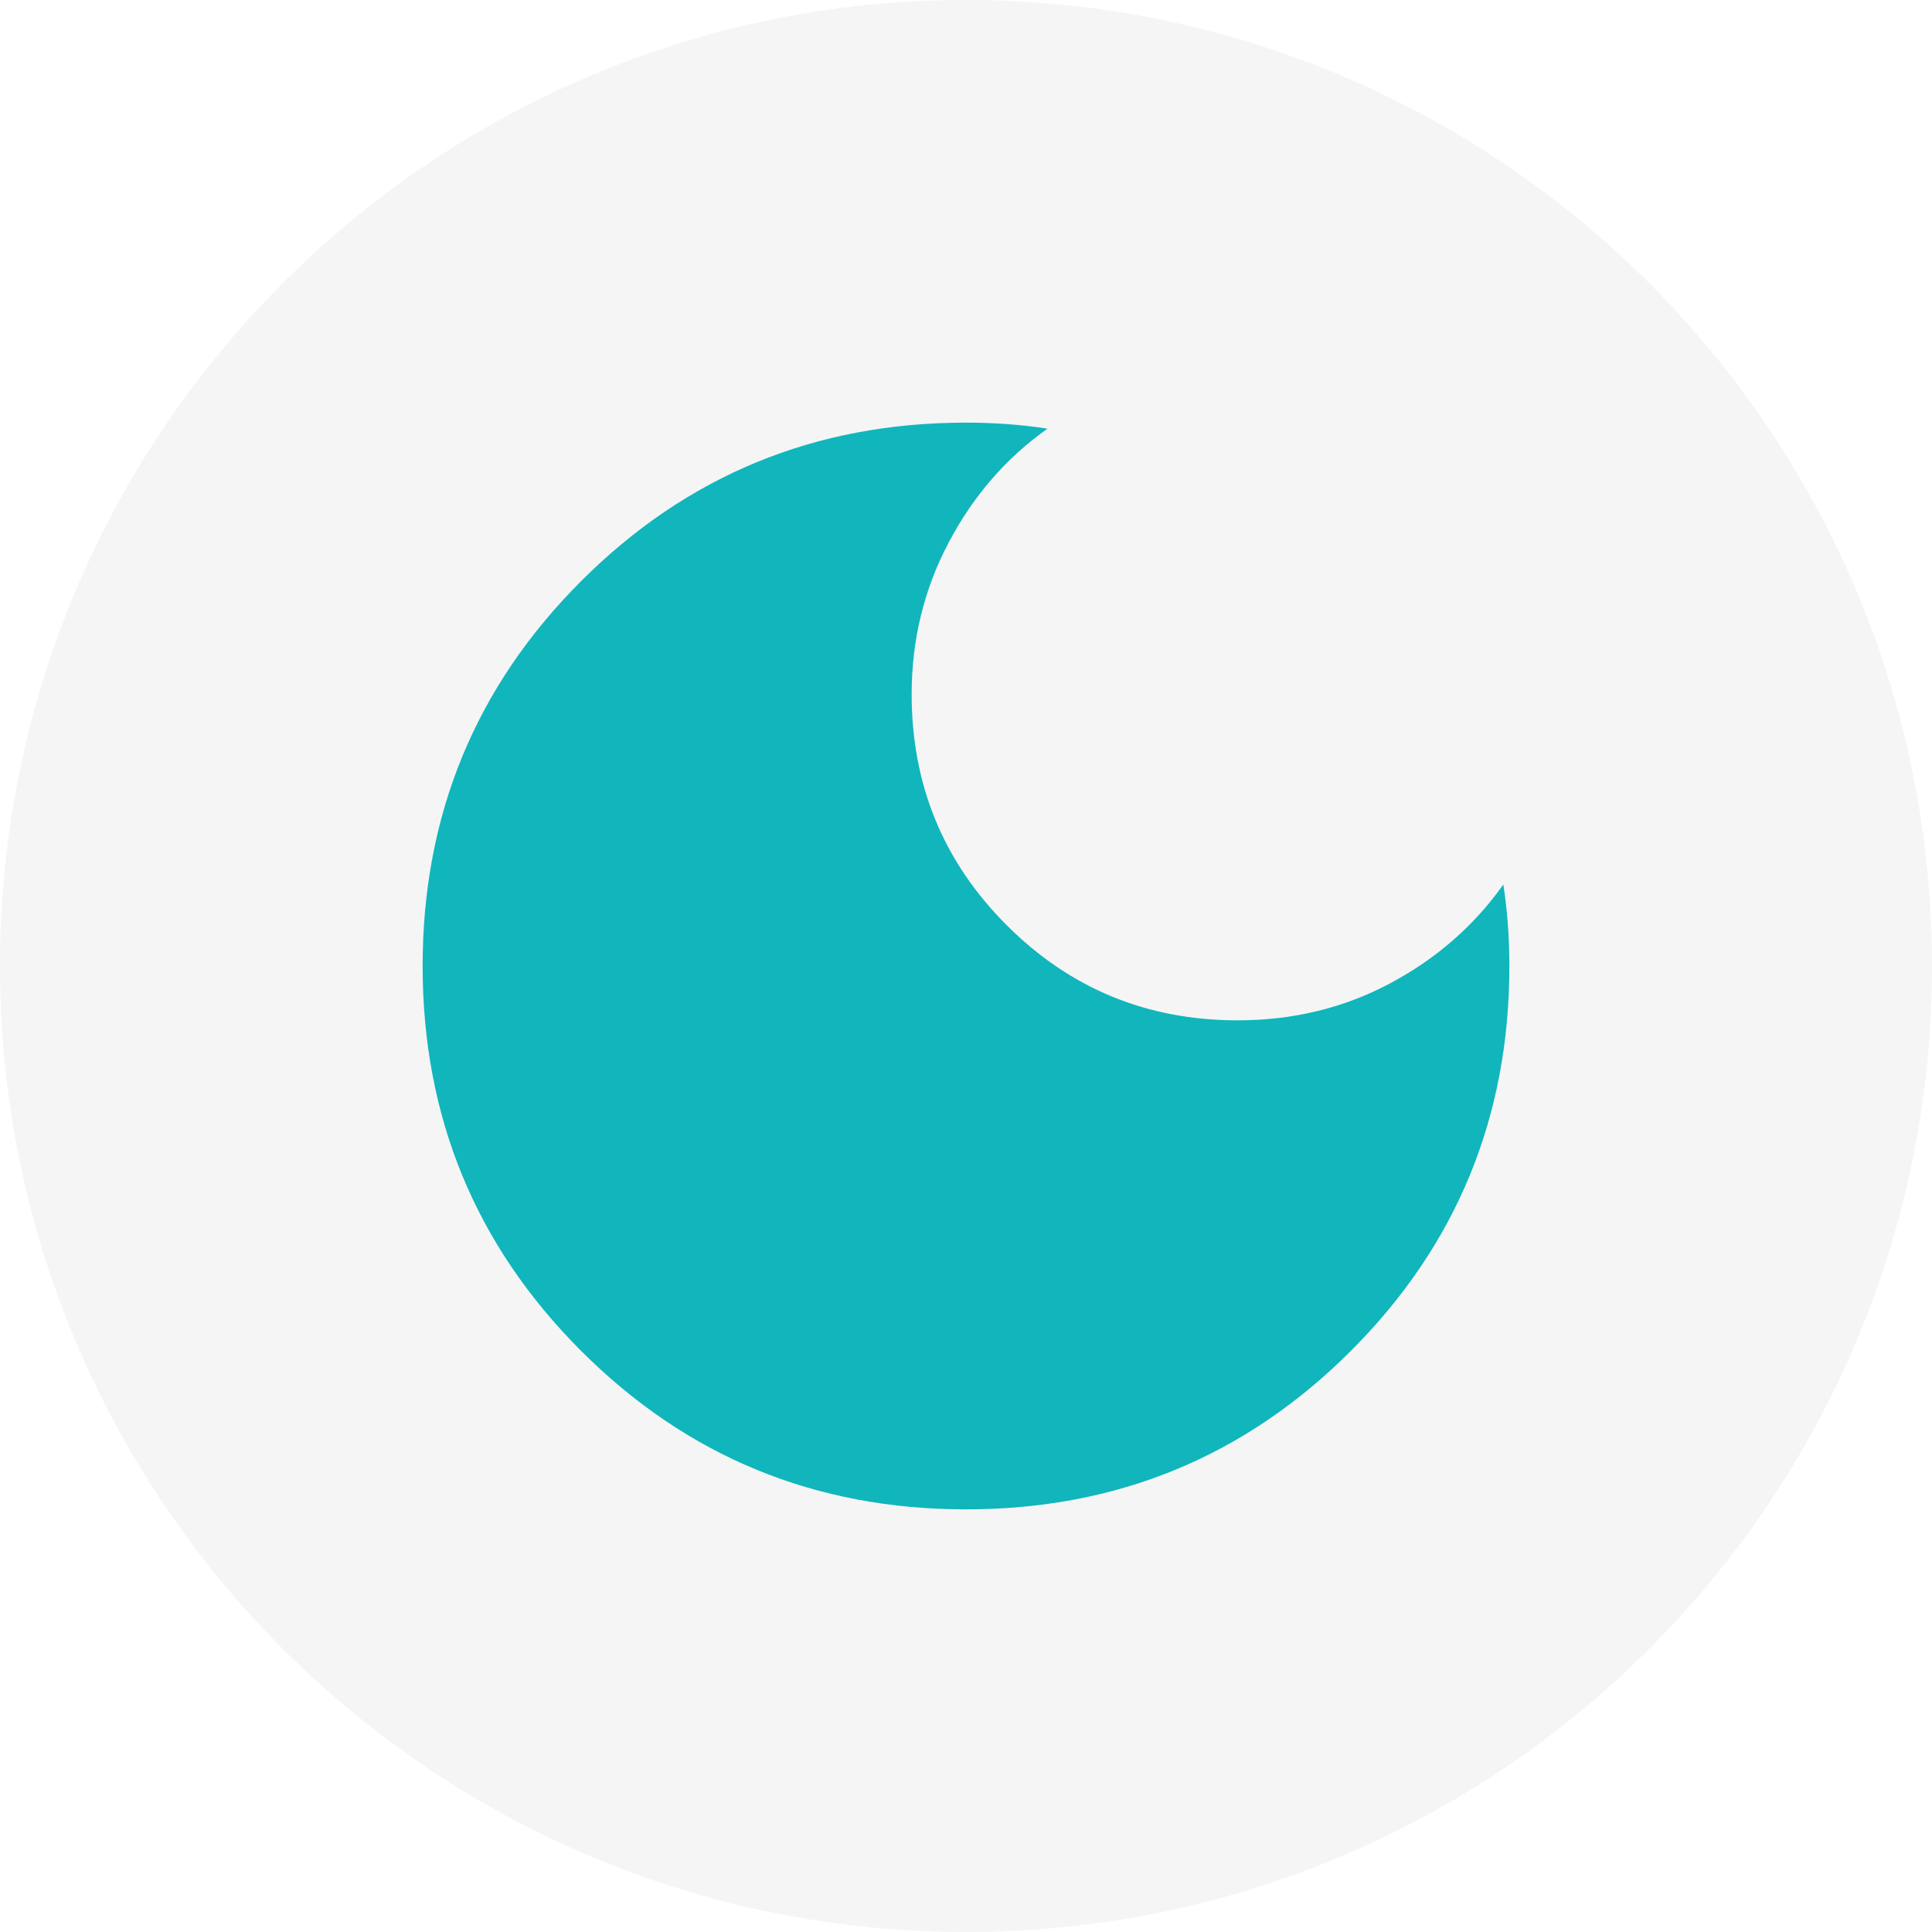
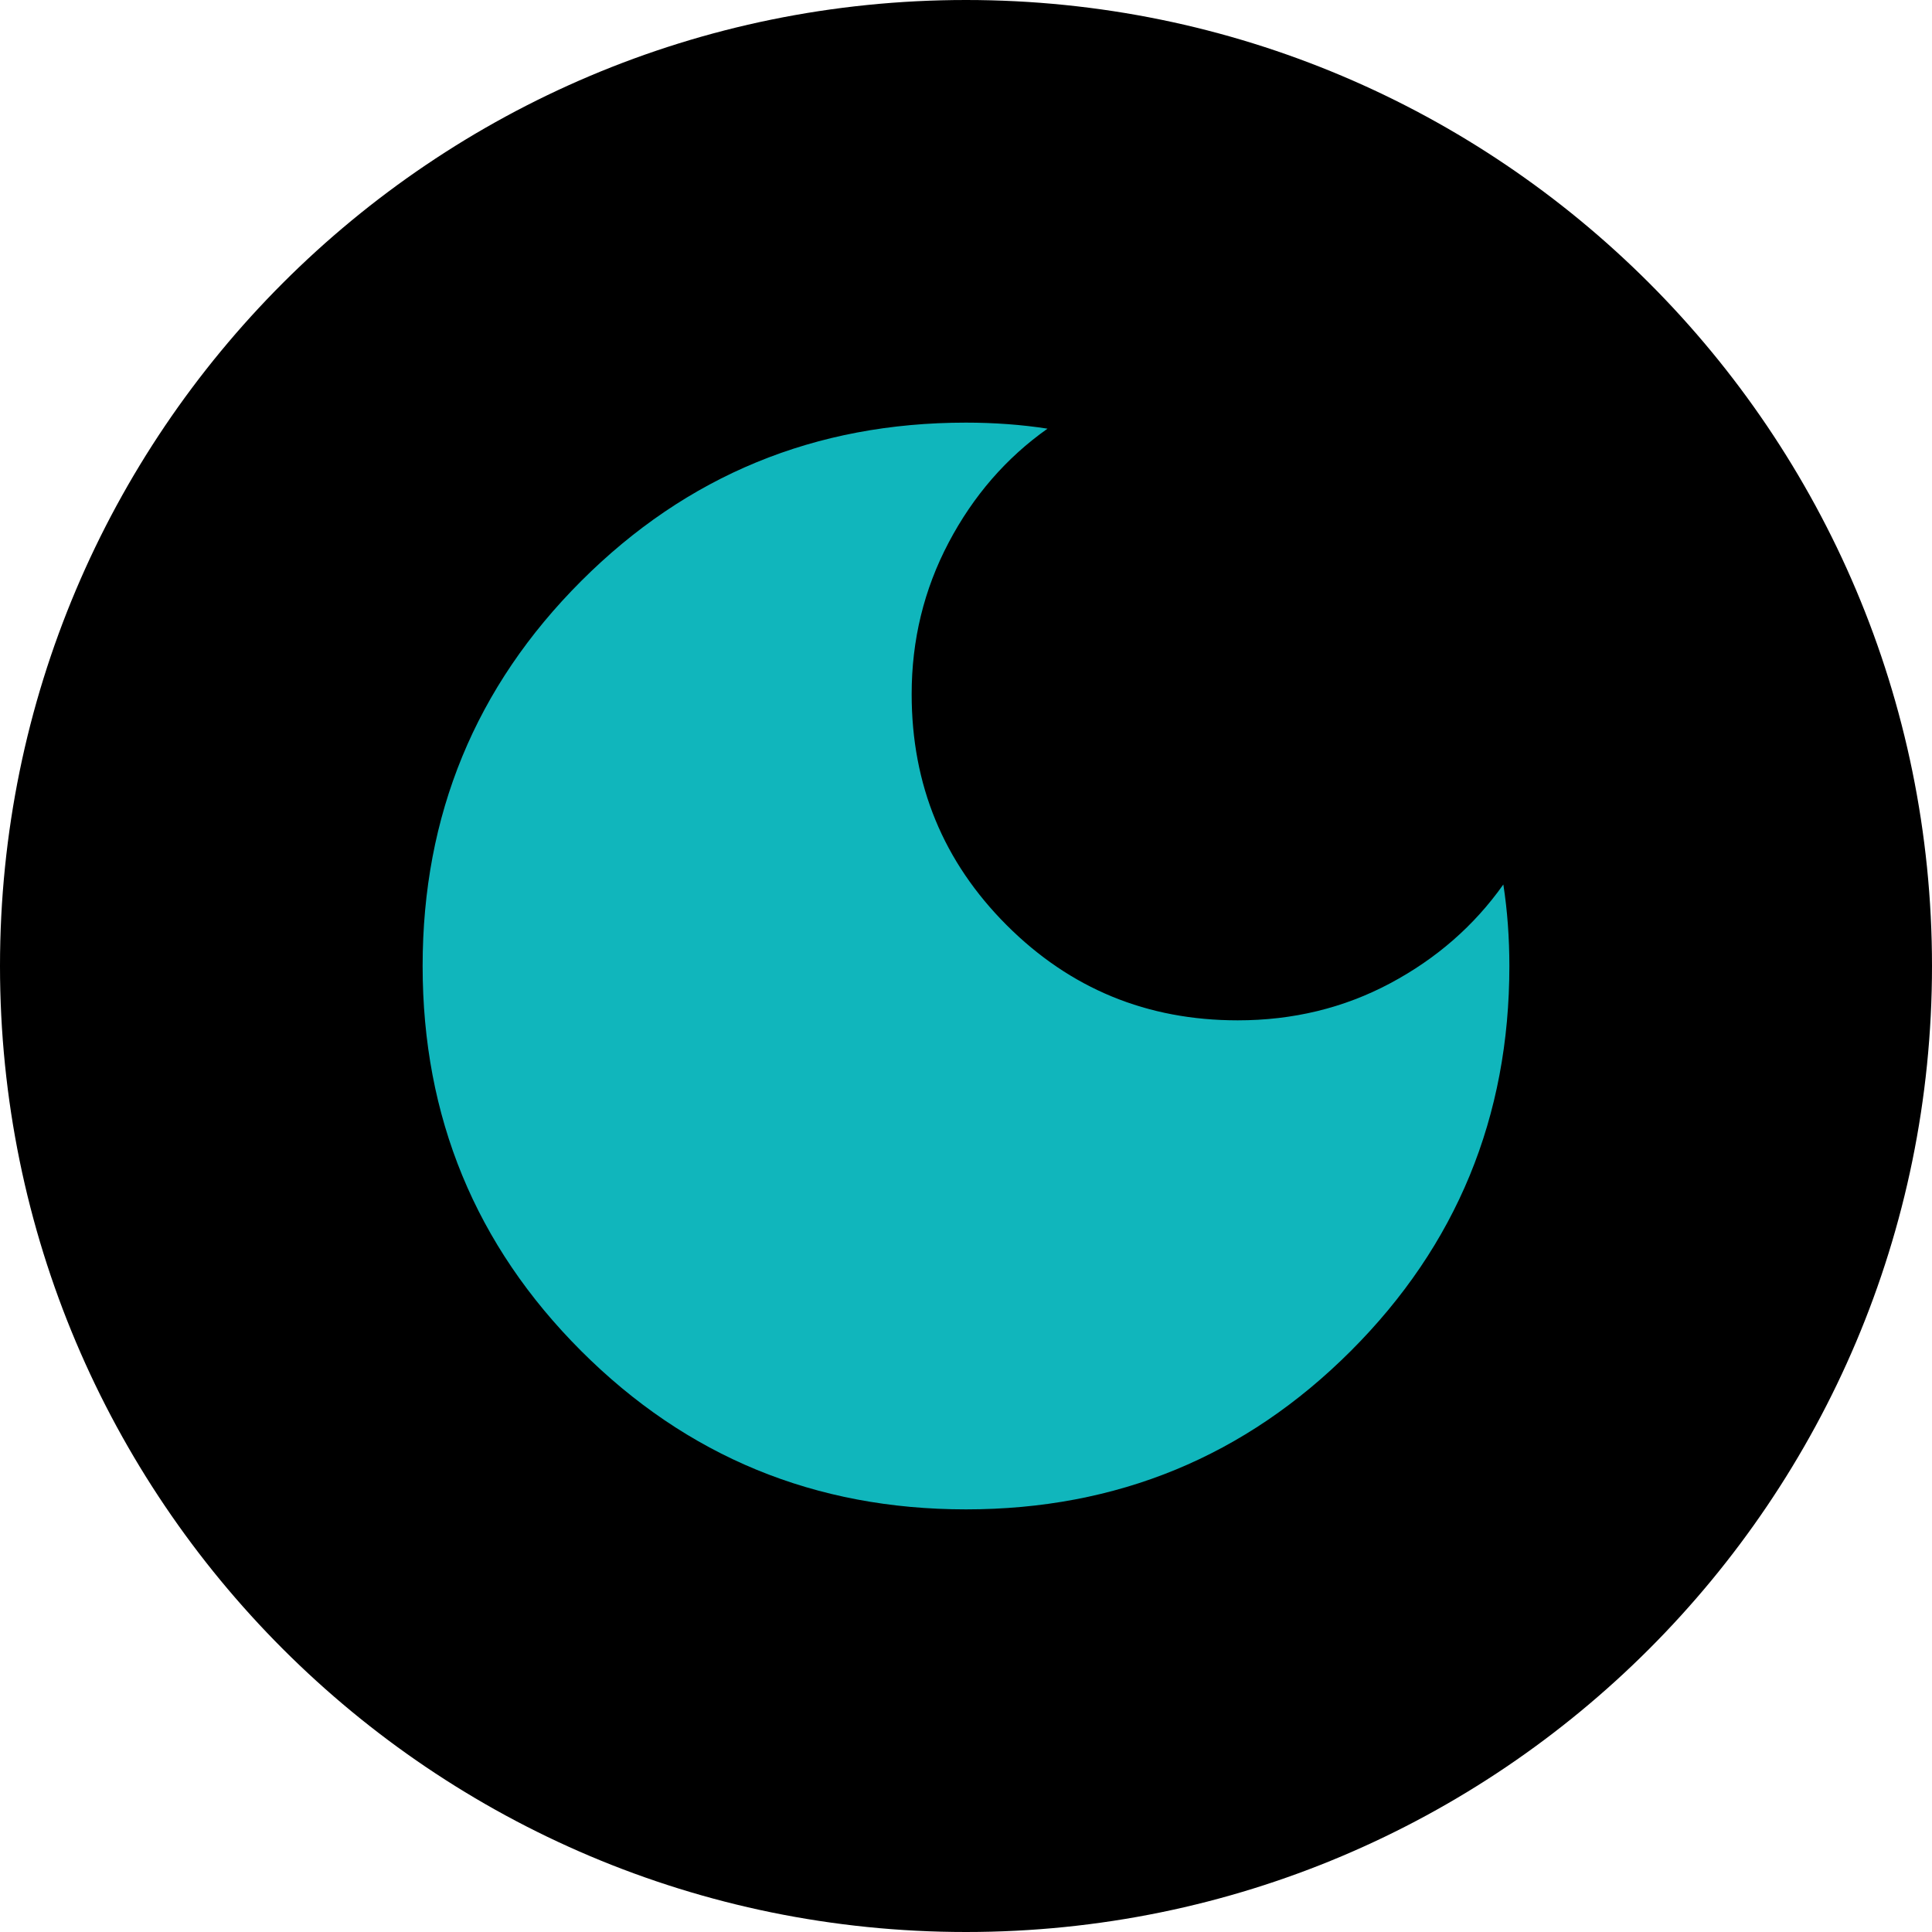
- <svg xmlns="http://www.w3.org/2000/svg" width="64" height="64" viewBox="0 0 64 64" fill="none">
-   <circle cx="32" cy="32" r="32" fill="#f5f5f5" />
+ <svg xmlns="http://www.w3.org/2000/svg" width="64" height="64" viewBox="0 0 64 64">
+   <circle cx="32" cy="32" r="32" />
  <path d="M32 50C27 50 22.75 48.25 19.25 44.75C15.75 41.25 14 37 14 32C14 27 15.75 22.75 19.25 19.25C22.75 15.75 27 14 32 14C32.467 14 32.925 14.017 33.376 14.05C33.827 14.083 34.268 14.133 34.7 14.2C33.333 15.167 32.241 16.425 31.424 17.976C30.607 19.527 30.199 21.201 30.2 23C30.2 26 31.25 28.55 33.35 30.65C35.45 32.75 38 33.8 41 33.8C42.833 33.8 44.517 33.391 46.05 32.574C47.583 31.757 48.833 30.665 49.8 29.3C49.867 29.733 49.917 30.175 49.95 30.624C49.983 31.073 50 31.532 50 32C50 37 48.25 41.25 44.75 44.75C41.25 48.25 37 50 32 50Z" fill="#10B6BC" />
</svg>
